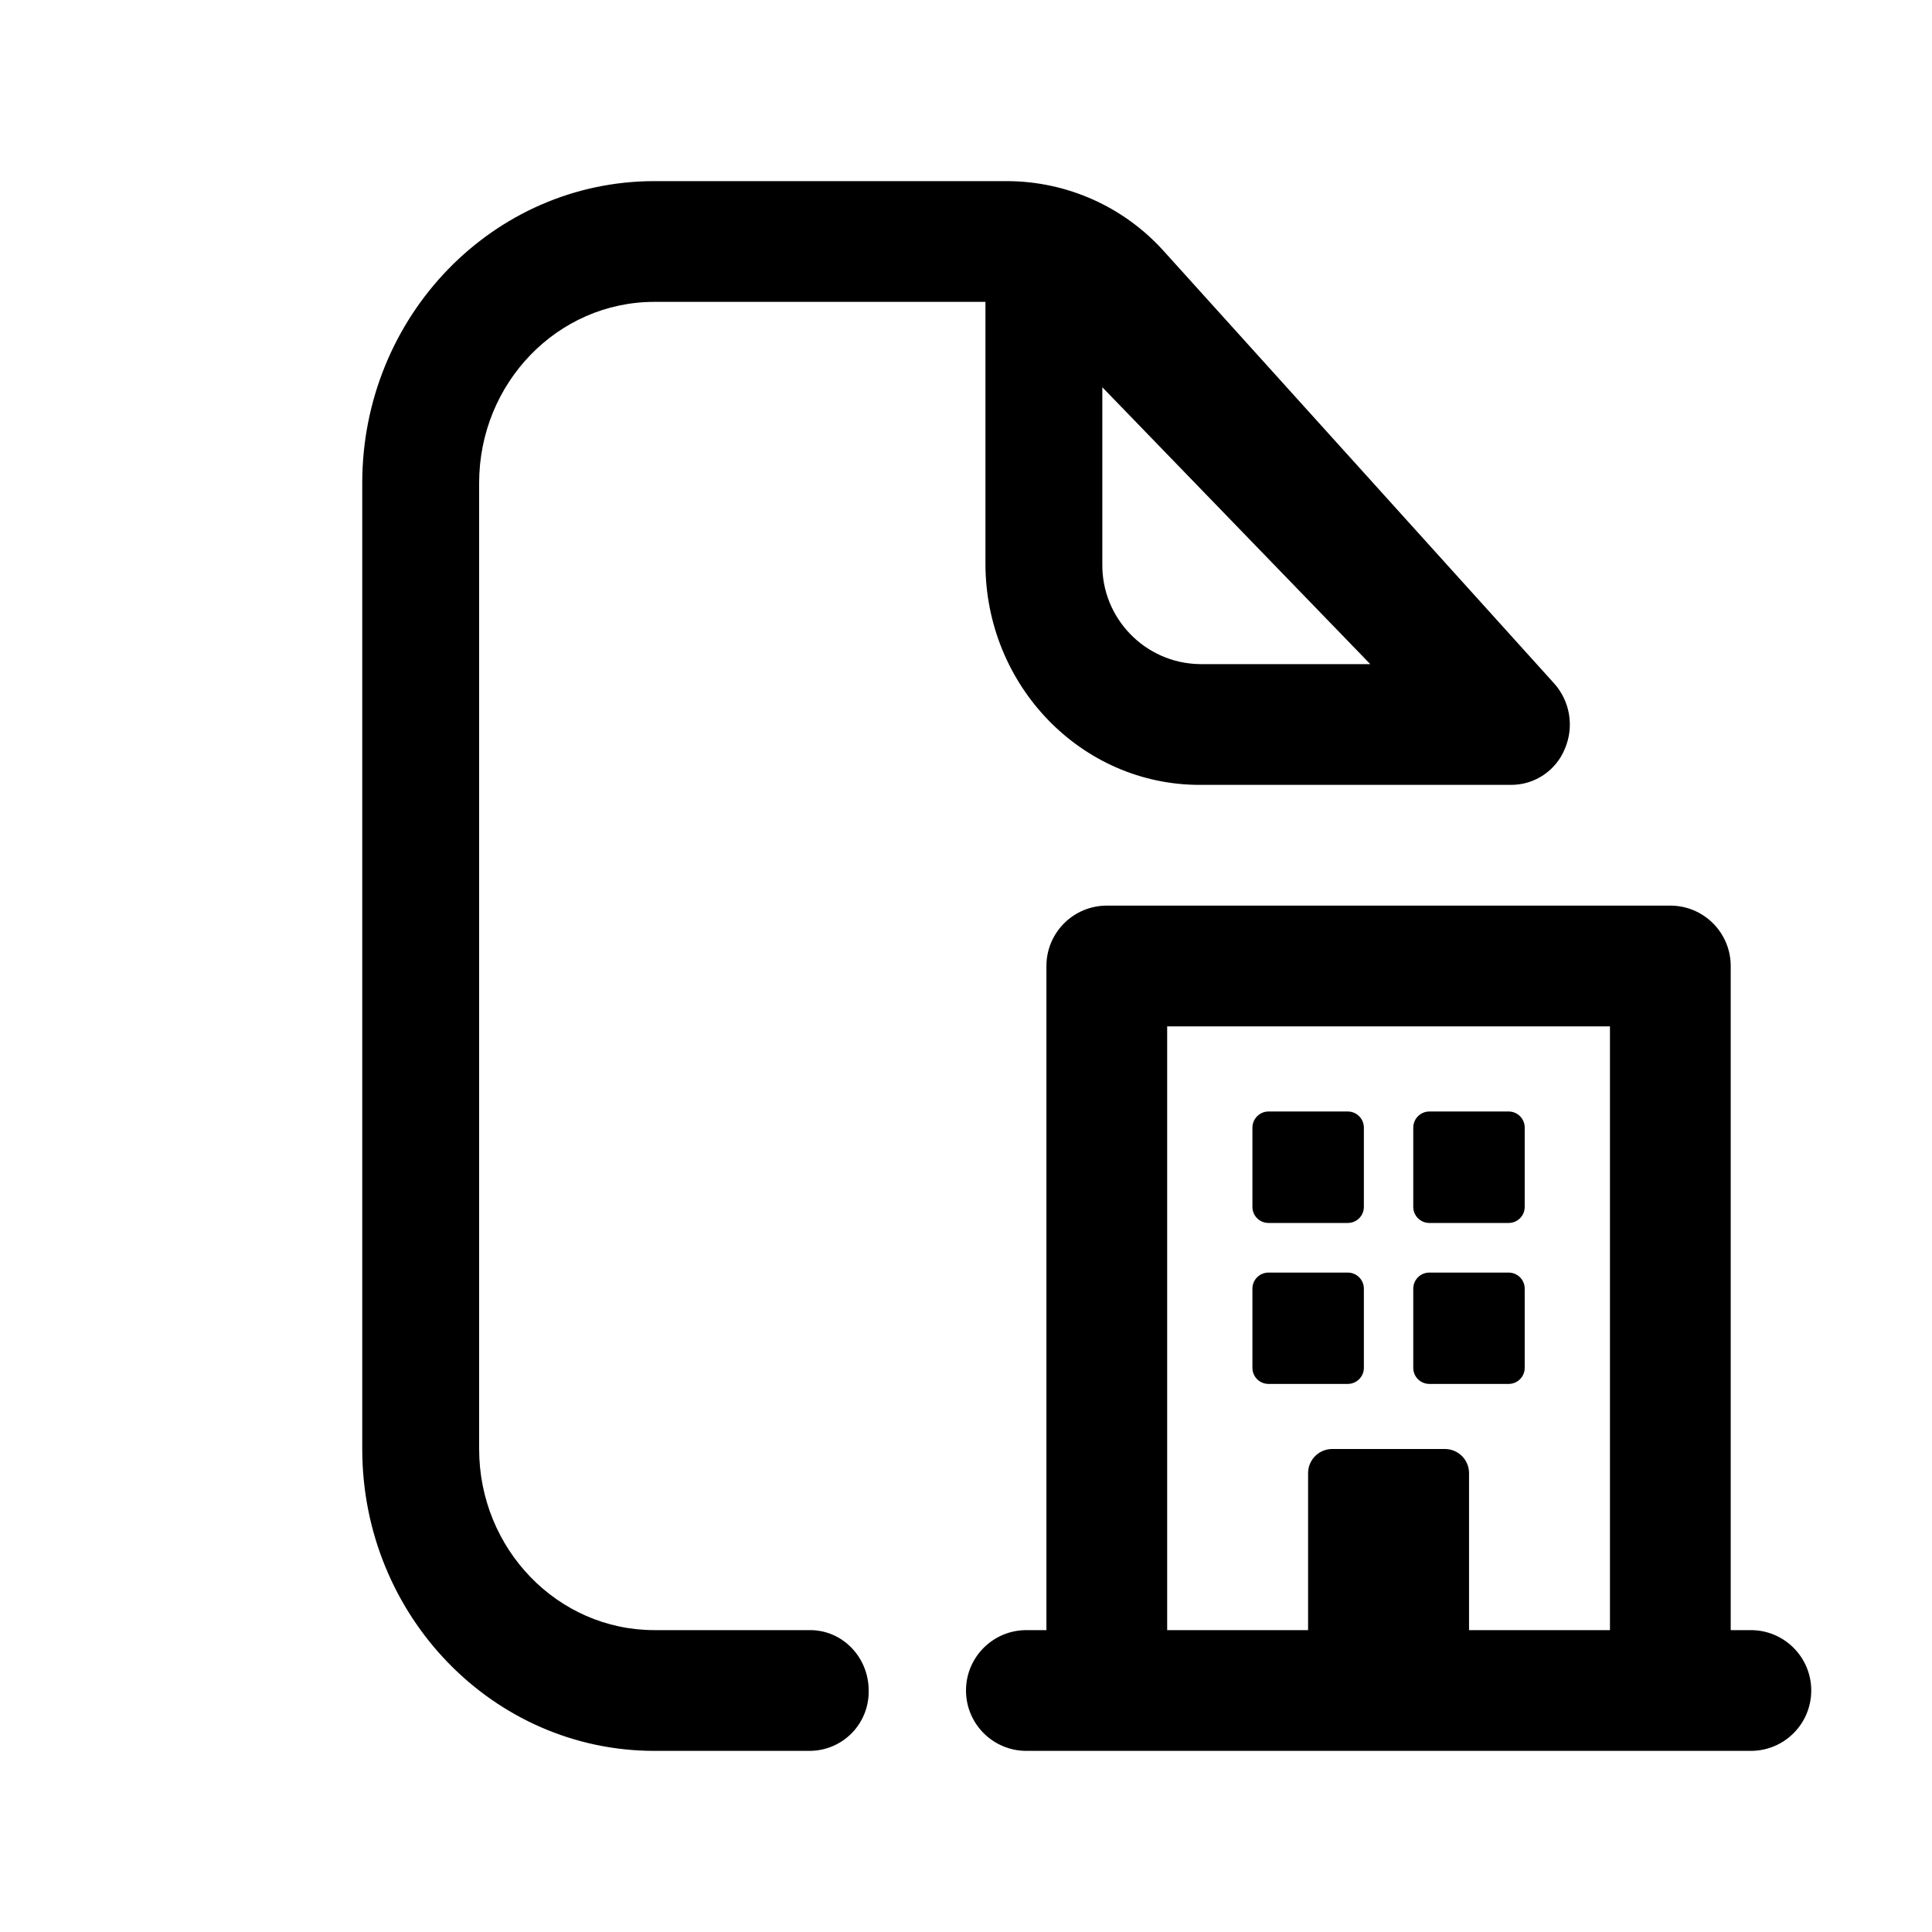
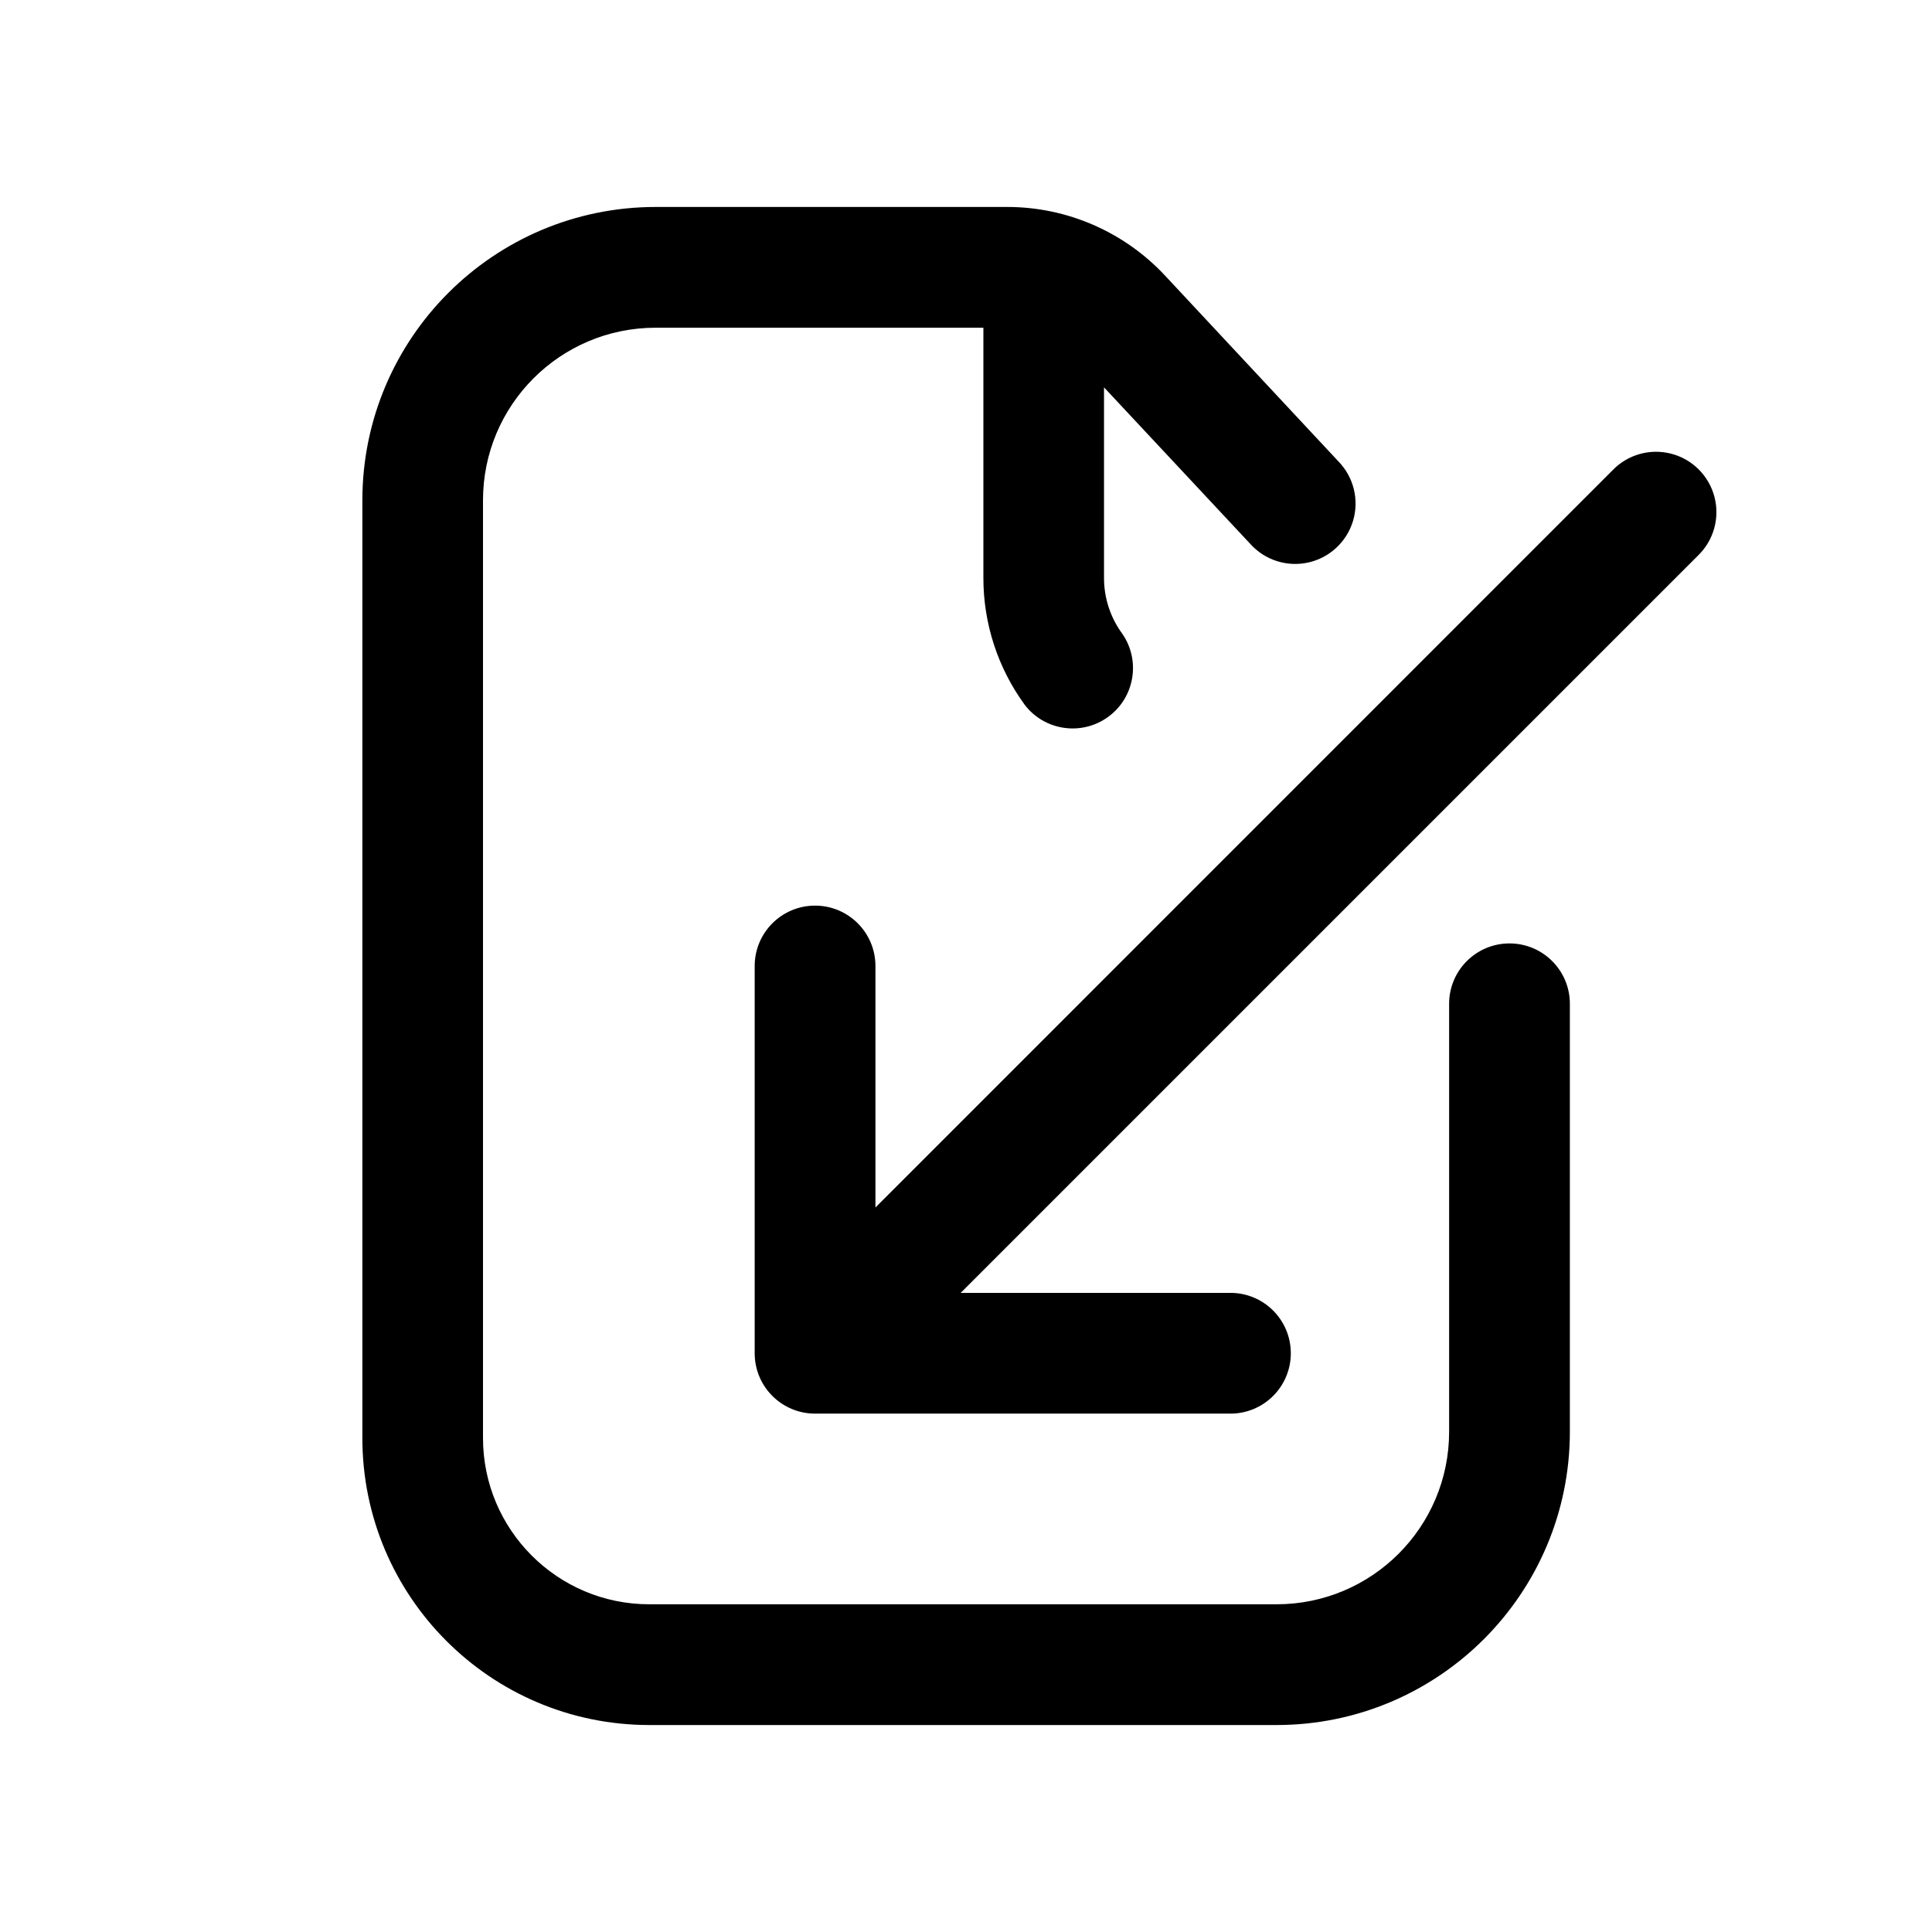
<svg xmlns="http://www.w3.org/2000/svg" width="16" height="16" fill="none" class="persona-icon" viewBox="0 0 16 16">
-   <path fill="currentColor" d="M10.372 9.339c0-.074.06-.134.133-.134h.657c.073 0 .133.06.133.133v.657c0 .074-.06.133-.133.133h-.657a.133.133 0 0 1-.133-.133zM10.505 10.539a.133.133 0 0 0-.133.133v.656c0 .074.06.133.133.133h.657c.073 0 .133-.06.133-.133v-.656a.133.133 0 0 0-.133-.133zM11.704 9.339c0-.074.06-.134.133-.134h.657c.074 0 .133.06.133.133v.657c0 .074-.06.133-.133.133h-.657a.133.133 0 0 1-.133-.133zM11.837 10.539a.133.133 0 0 0-.133.133v.656c0 .074.06.133.133.133h.657c.074 0 .133-.06.133-.133v-.656a.133.133 0 0 0-.133-.133z" />
-   <path fill="currentColor" fill-rule="evenodd" d="M9.166 7.5a.5.5 0 0 0-.5.5v5.5H8.5a.5.5 0 0 0 0 1h6a.5.5 0 0 0 0-1h-.167V8a.5.5 0 0 0-.5-.5zm4.167 6h-1.167v-1.3a.2.2 0 0 0-.2-.2h-.933a.2.2 0 0 0-.2.2v1.3H9.666v-5h3.667z" clip-rule="evenodd" />
-   <path fill="currentColor" fill-rule="evenodd" d="M3.968 4c0-.828.65-1.5 1.451-1.5h2.742v2.167c0 1.012.795 1.833 1.774 1.833h2.581a.48.48 0 0 0 .444-.3.51.51 0 0 0-.09-.541L9.64 2.082A1.75 1.75 0 0 0 8.342 1.5H5.42C4.083 1.5 3 2.62 3 4v8c0 1.38 1.083 2.5 2.42 2.5h1.29a.49.49 0 0 0 .484-.5c0-.276-.217-.5-.484-.5H5.42c-.802 0-1.452-.672-1.452-1.5zm7.38 1.5H9.935a.82.82 0 0 1-.806-.833v-1.46z" clip-rule="evenodd" />
+   <path fill="currentColor" d="M5.43 2.714c-.79 0-1.43.64-1.43 1.429v7.766c0 .76.617 1.377 1.377 1.377h5.195c.79 0 1.429-.64 1.429-1.429V8.313a.5.5 0 1 1 1 0v3.544a2.43 2.43 0 0 1-2.429 2.429H5.377a2.377 2.377 0 0 1-2.376-2.377V4.143a2.43 2.43 0 0 1 2.428-2.429h2.913c.495 0 .968.206 1.306.568l1.436 1.539a.5.5 0 1 1-.731.682l-1.21-1.295v1.578a.78.78 0 0 0 .151.462.5.5 0 0 1-.807.59 1.78 1.78 0 0 1-.343-1.052V2.714z" />
+   <path fill="currentColor" d="M10.69 11.207a.5.5 0 0 1-.5.5H6.75a.5.5 0 0 1-.5-.5V8a.5.5 0 1 1 1 0v2l6.105-6.106a.5.5 0 1 1 .707.707l-6.106 6.106h2.234a.5.5 0 0 1 .5.5" />
</svg>
